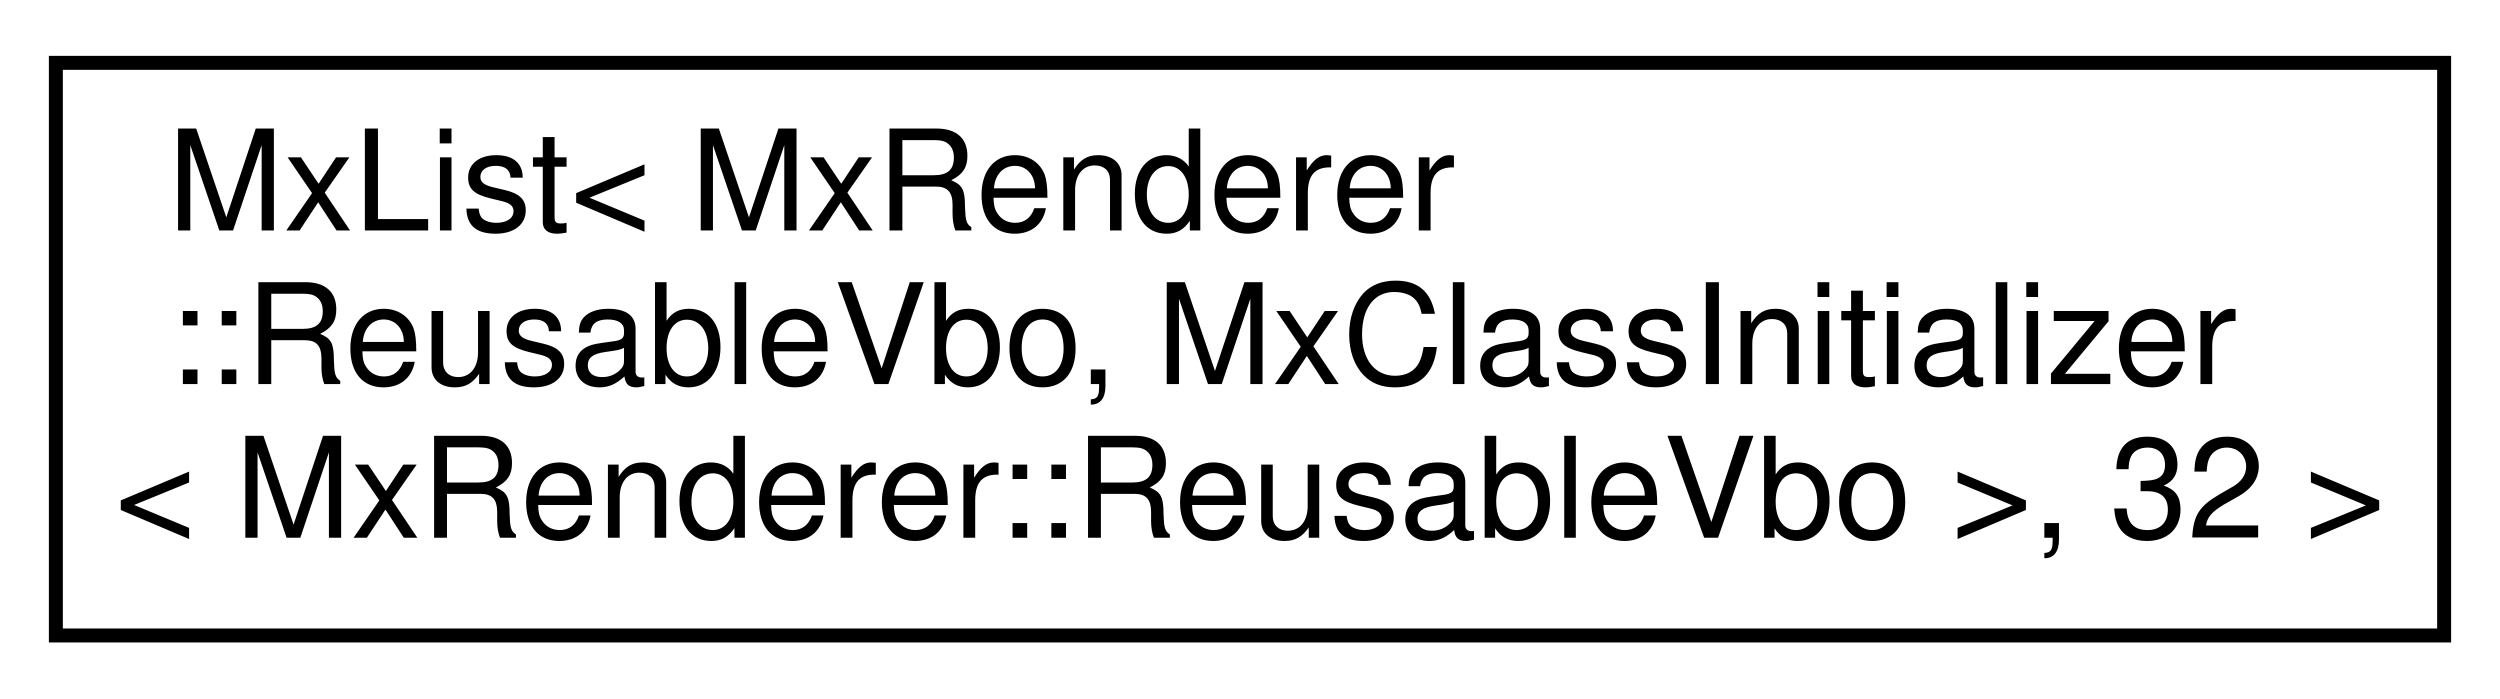
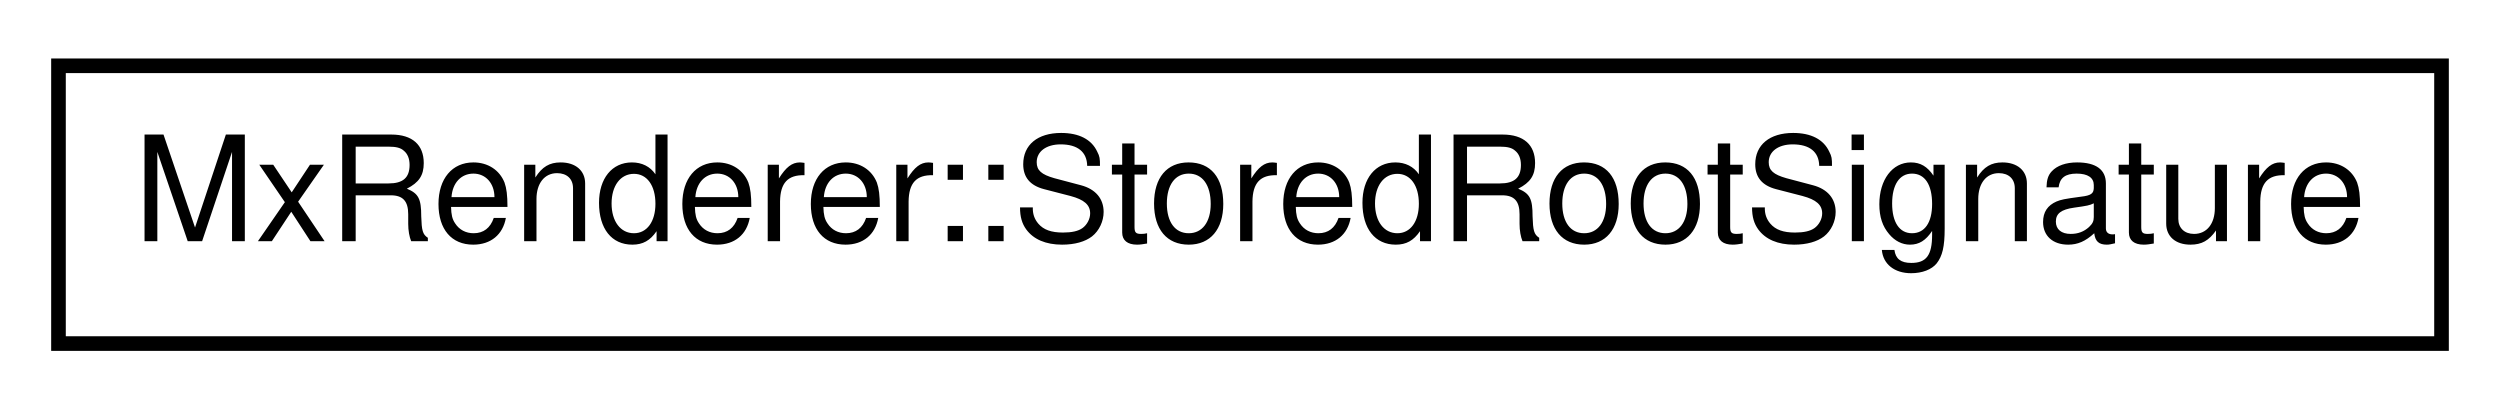
- <svg xmlns="http://www.w3.org/2000/svg" xmlns:xlink="http://www.w3.org/1999/xlink" width="179pt" height="50pt" viewBox="0.00 0.00 179.00 50.00">
-   <g id="graph0" class="graph" transform="scale(1 1) rotate(0) translate(4 46)">
+ <svg xmlns="http://www.w3.org/2000/svg" xmlns:xlink="http://www.w3.org/1999/xlink" width="171pt" height="28pt" viewBox="0.00 0.00 171.00 28.00">
+   <g id="graph0" class="graph" transform="scale(1 1) rotate(0) translate(4 24)">
    <g id="node1" class="node">
      <g id="a_node1">
-         <a xlink:href="class_mx_list.html" target="_top" xlink:title=" ">
-           <polygon fill="none" stroke="black" points="0,-0.5 0,-41.5 171,-41.5 171,-0.5 0,-0.5" />
-           <text text-anchor="start" x="8" y="-29.5" font-family="Helvetica,sans-Serif" font-size="10.00">MxList&lt; MxRenderer</text>
-           <text text-anchor="start" x="8" y="-18.5" font-family="Helvetica,sans-Serif" font-size="10.00">::ReusableVbo, MxClassInitializer</text>
-           <text text-anchor="middle" x="85.5" y="-7.5" font-family="Helvetica,sans-Serif" font-size="10.00">&lt; MxRenderer::ReusableVbo &gt;, 32 &gt;</text>
+         <a xlink:href="struct_mx_renderer_1_1_stored_root_signature.html" target="_top" xlink:title=" ">
+           <polygon fill="none" stroke="black" points="0,-0.5 0,-19.5 163,-19.5 163,-0.5 0,-0.5" />
+           <text text-anchor="middle" x="81.5" y="-7.5" font-family="Helvetica,sans-Serif" font-size="10.00">MxRenderer::StoredRootSignature</text>
        </a>
      </g>
    </g>
  </g>
</svg>
